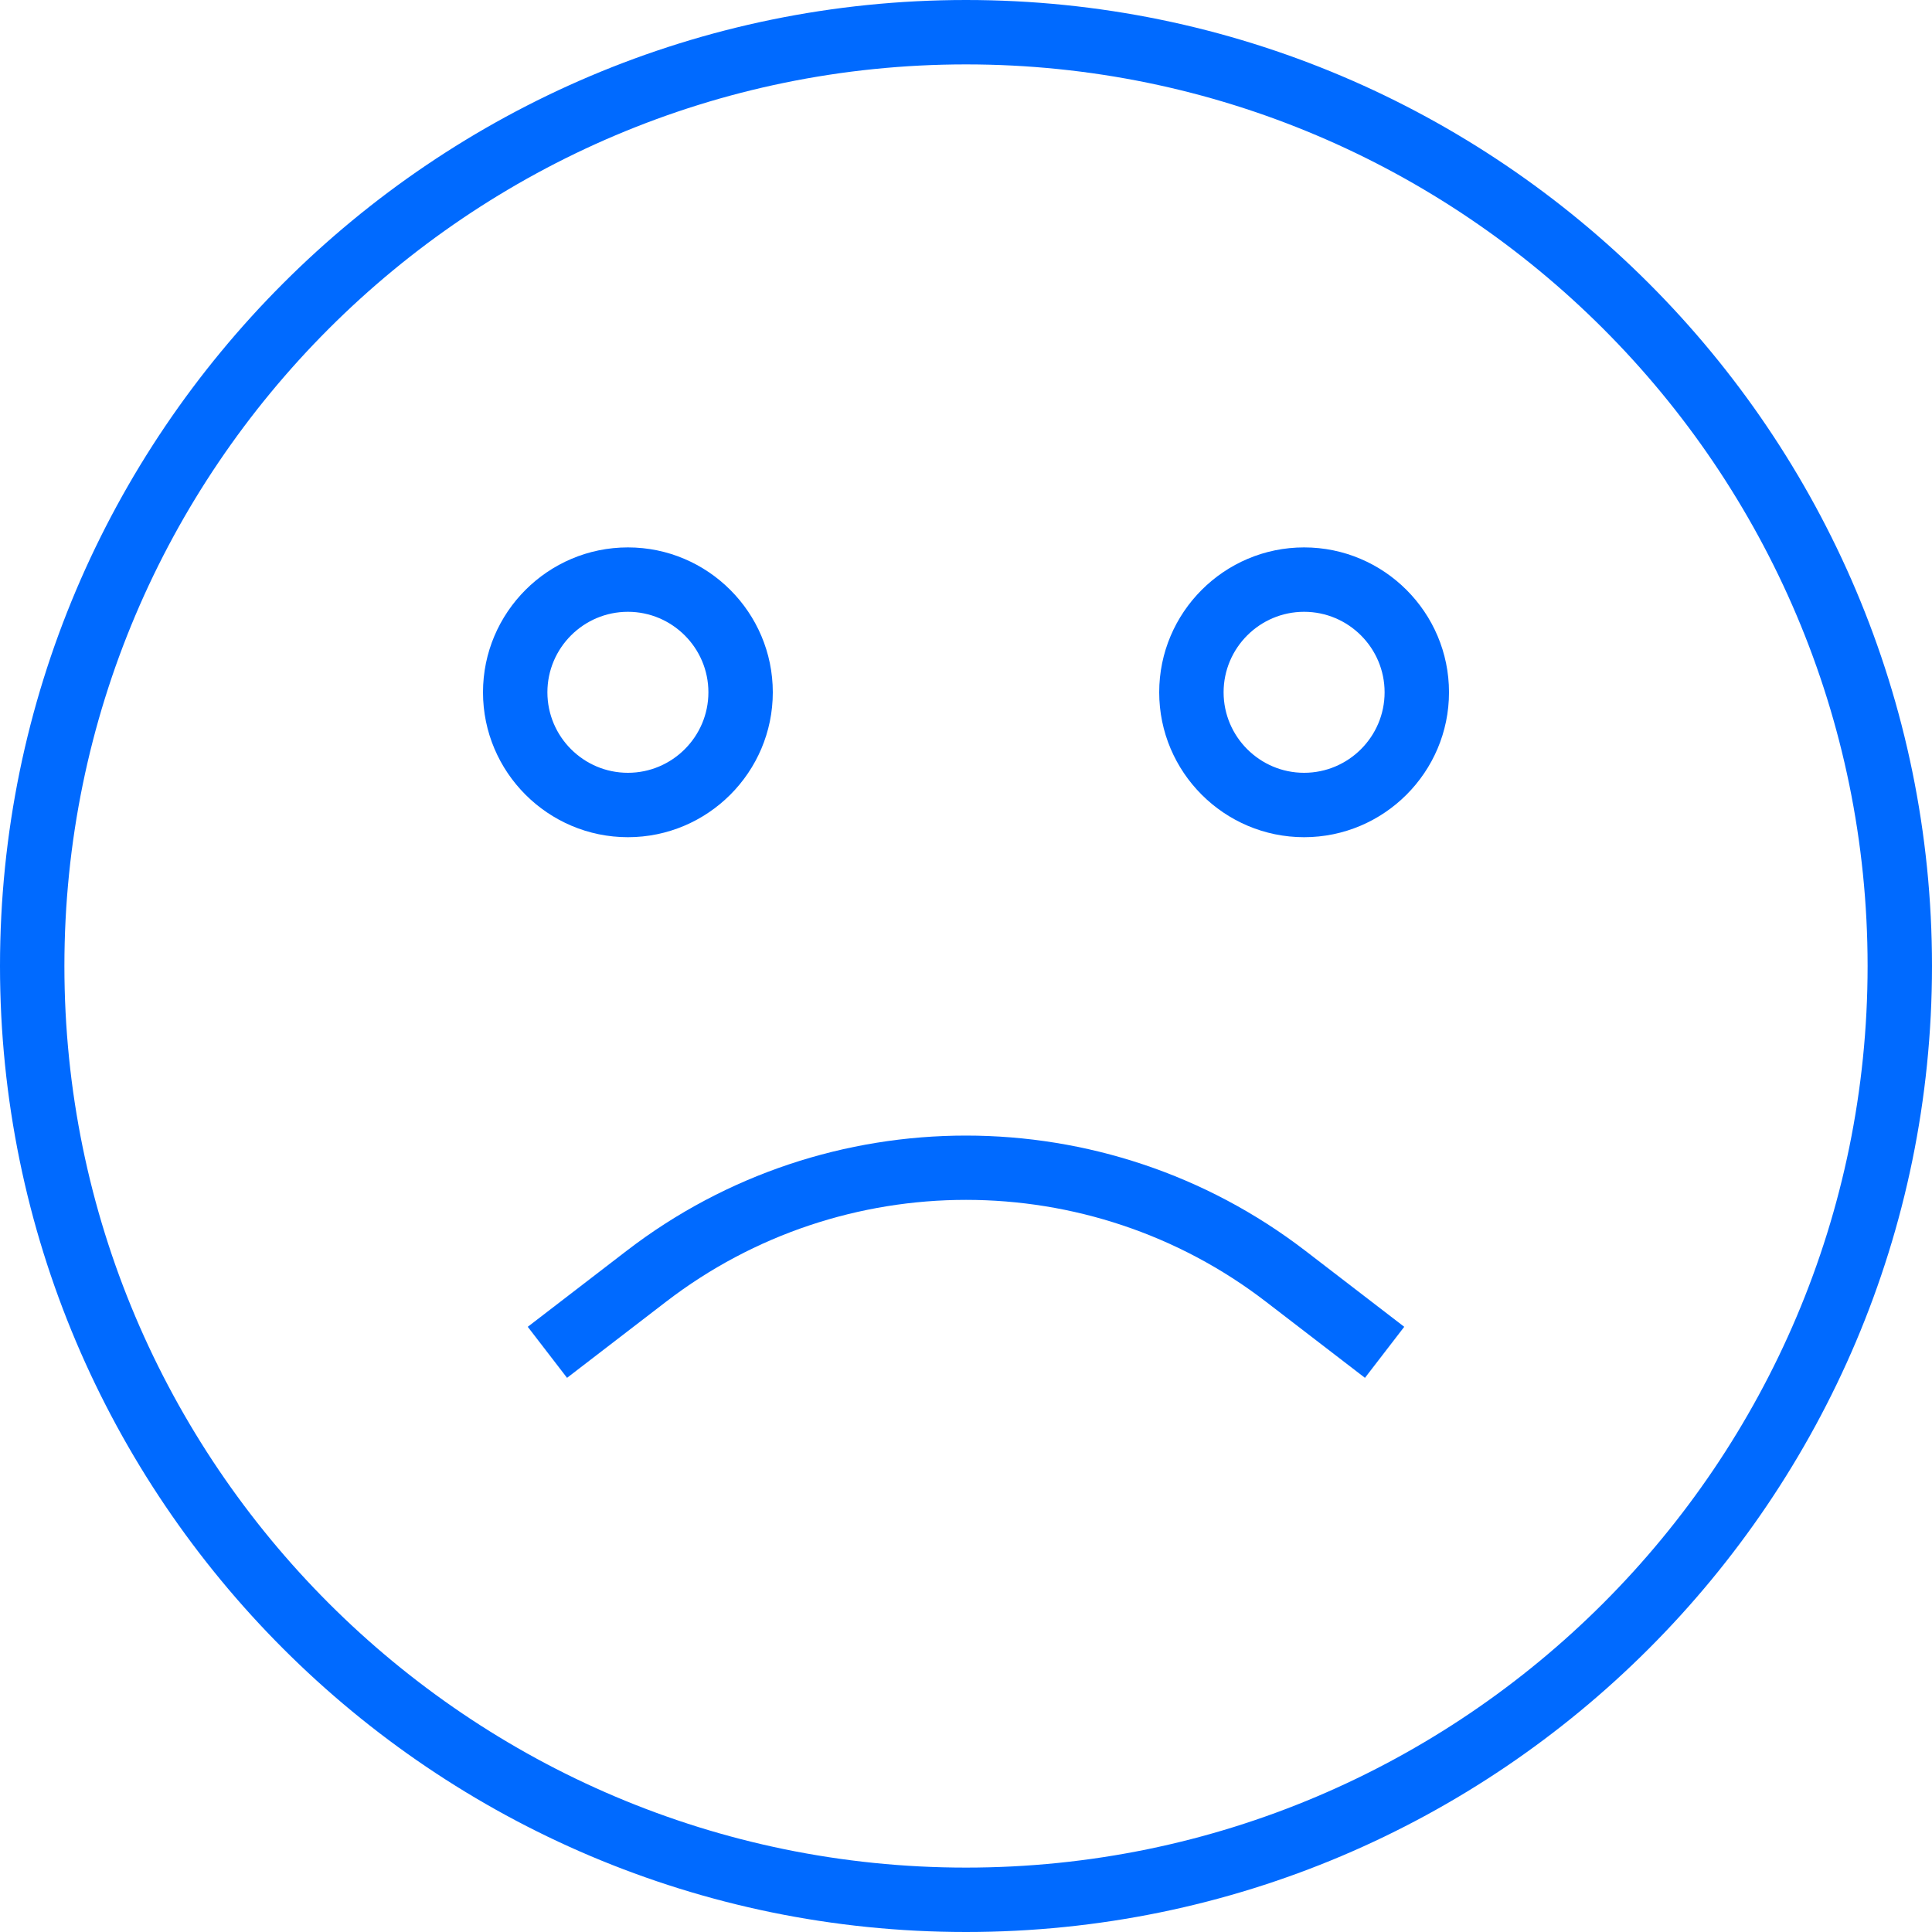
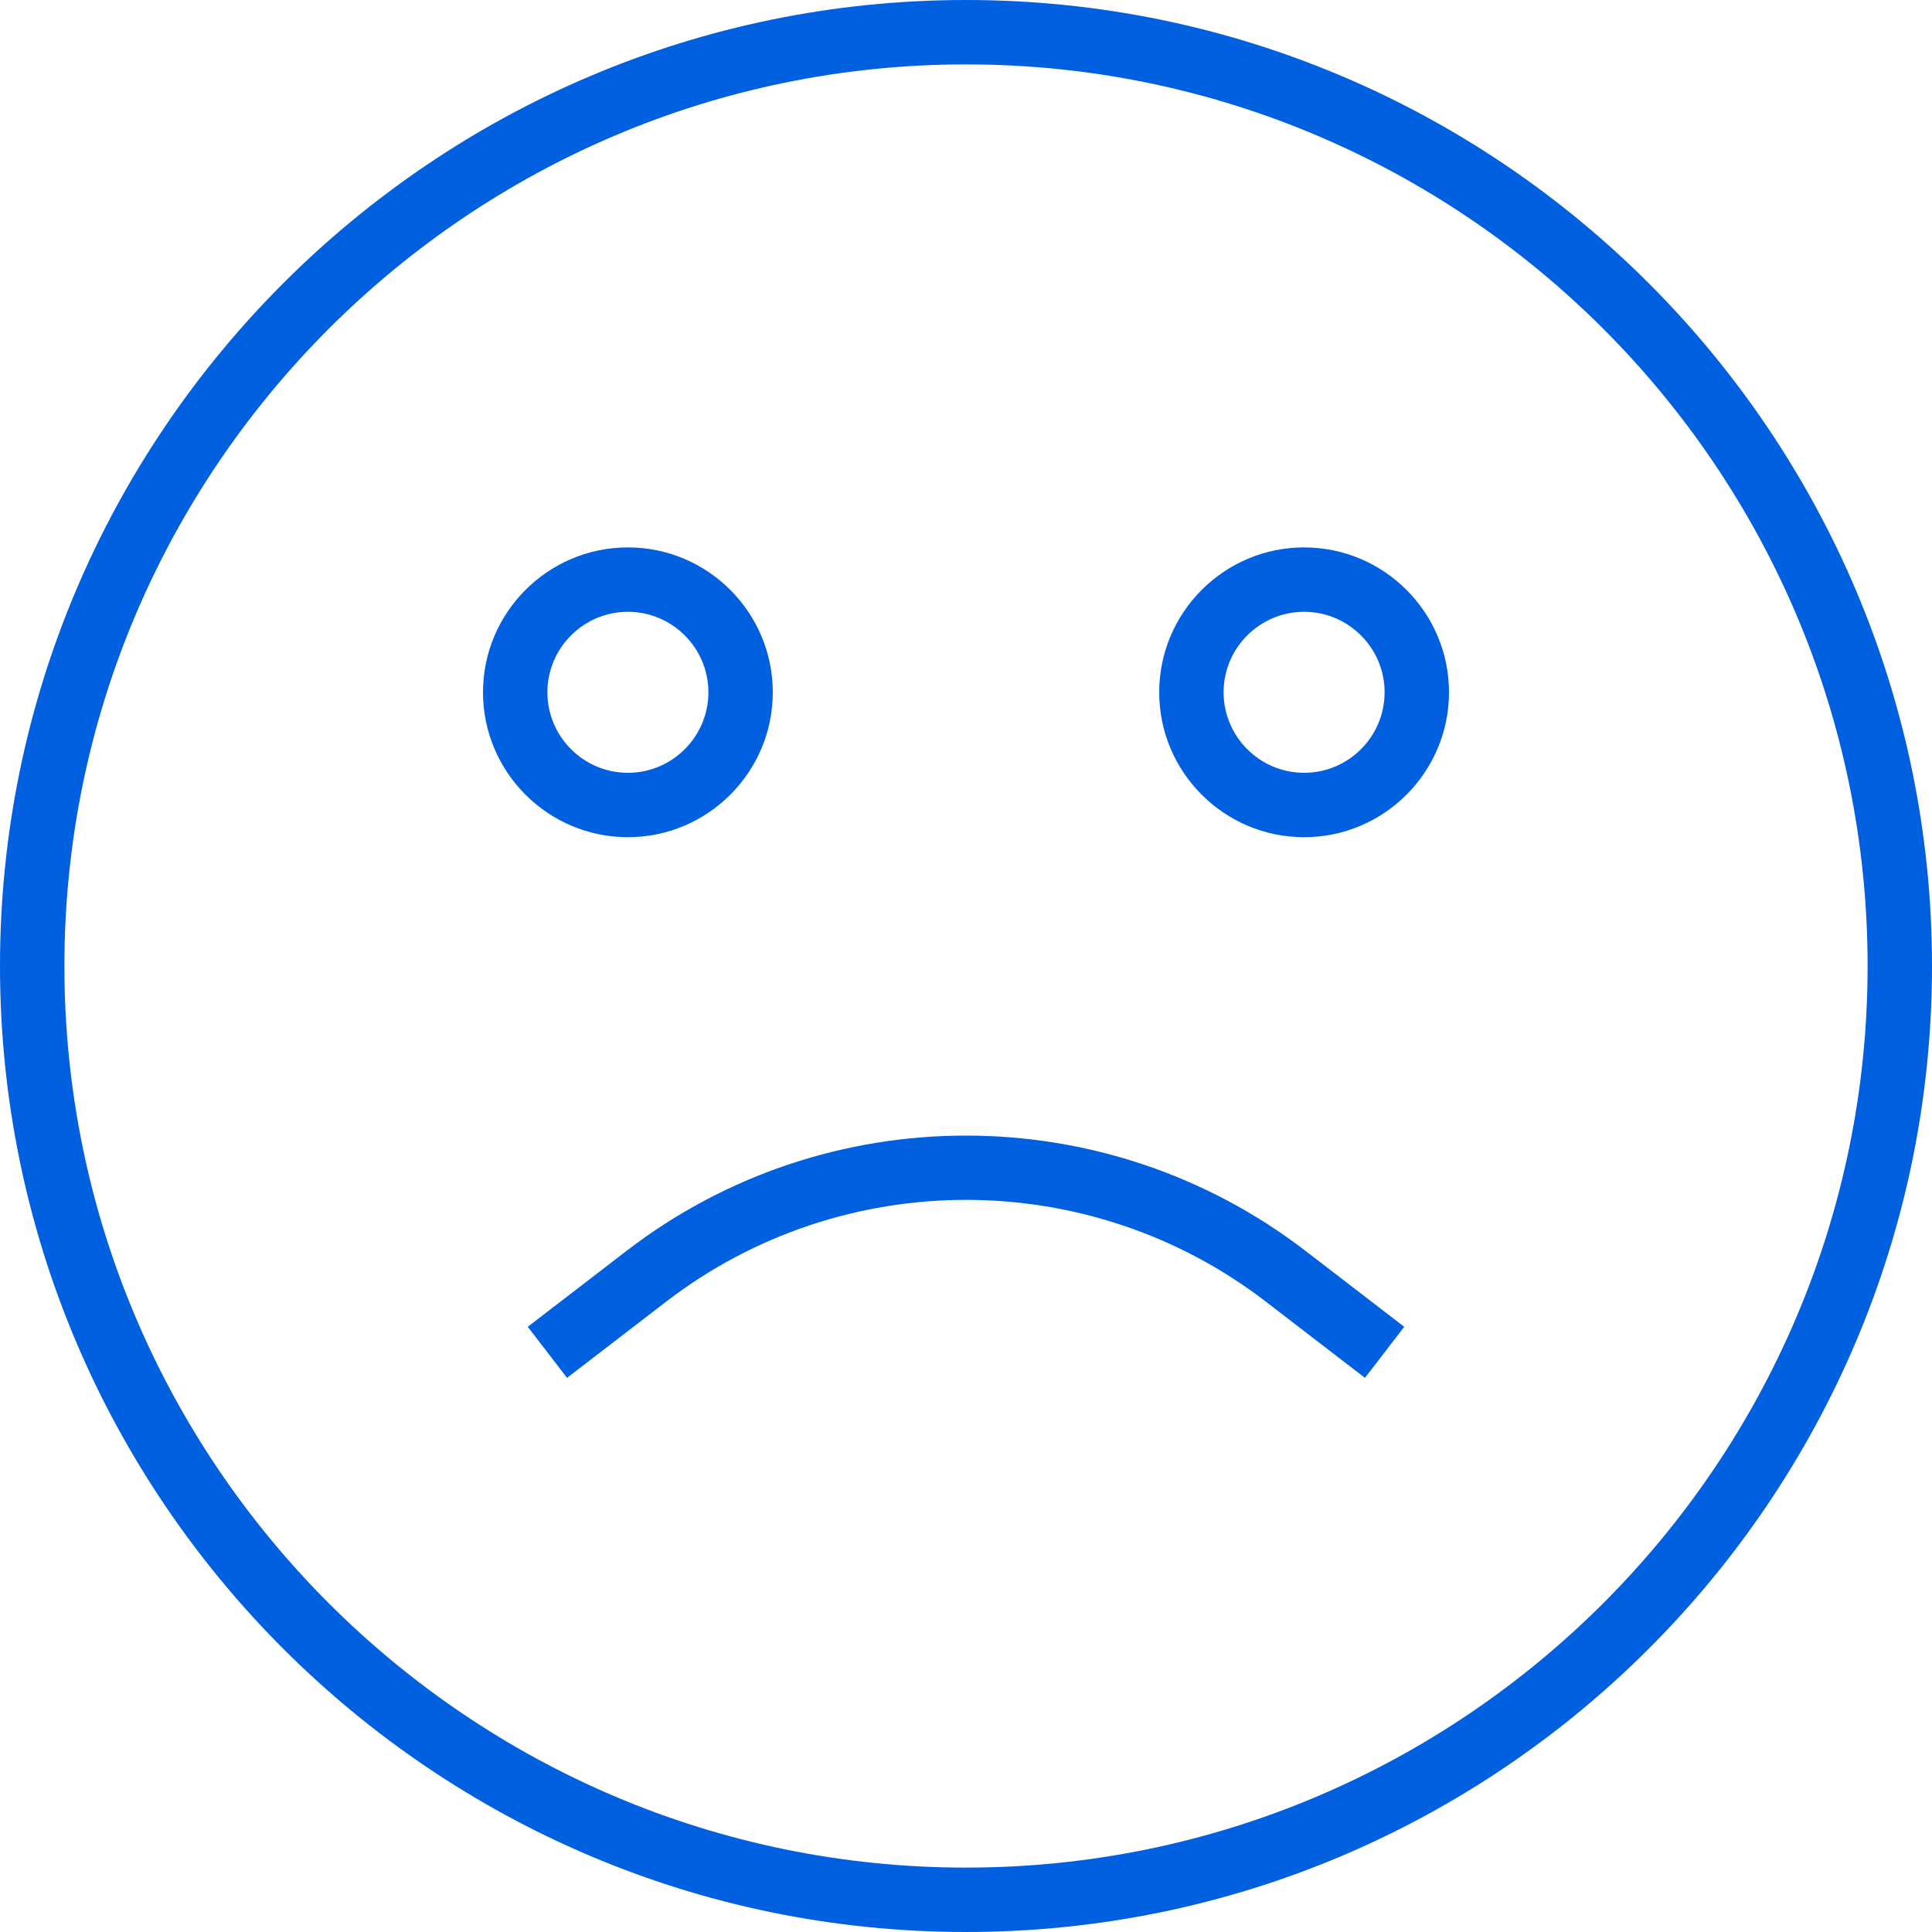
<svg xmlns="http://www.w3.org/2000/svg" height="24" viewBox="0 0 24 24" width="24">
-   <g fill="#006AFF">
+   <g fill="#0060DF">
    <path d="m9.6 8.6c0-.992-.808-1.8-1.8-1.8s-1.8.808-1.8 1.8.808 1.8 1.8 1.8 1.8-.808 1.8-1.8zm-2.8 0c0-.551.449-1 1-1s1 .449 1 1-.449 1-1 1-1-.449-1-1z" />
    <path d="m16.2 6.8c-.992 0-1.8.808-1.8 1.8s.808 1.8 1.8 1.8 1.8-.808 1.8-1.8-.808-1.8-1.8-1.8zm0 2.8c-.551 0-1-.449-1-1s.449-1 1-1 1 .449 1 1-.449 1-1 1z" />
    <path d="m12 0c-6.617 0-12 5.383-12 12s5.383 12 12 12 12-5.383 12-12-5.383-12-12-12zm0 23.2c-6.176 0-11.2-5.024-11.2-11.2s5.024-11.2 11.2-11.2 11.2 5.024 11.2 11.2-5.024 11.2-11.2 11.2z" />
    <path d="m7.784 15.538-1.228.944.488.634 1.228-.944c2.195-1.689 5.262-1.689 7.456 0l1.228.944.488-.634-1.228-.944c-2.483-1.908-5.95-1.909-8.432 0z" />
  </g>
</svg>
